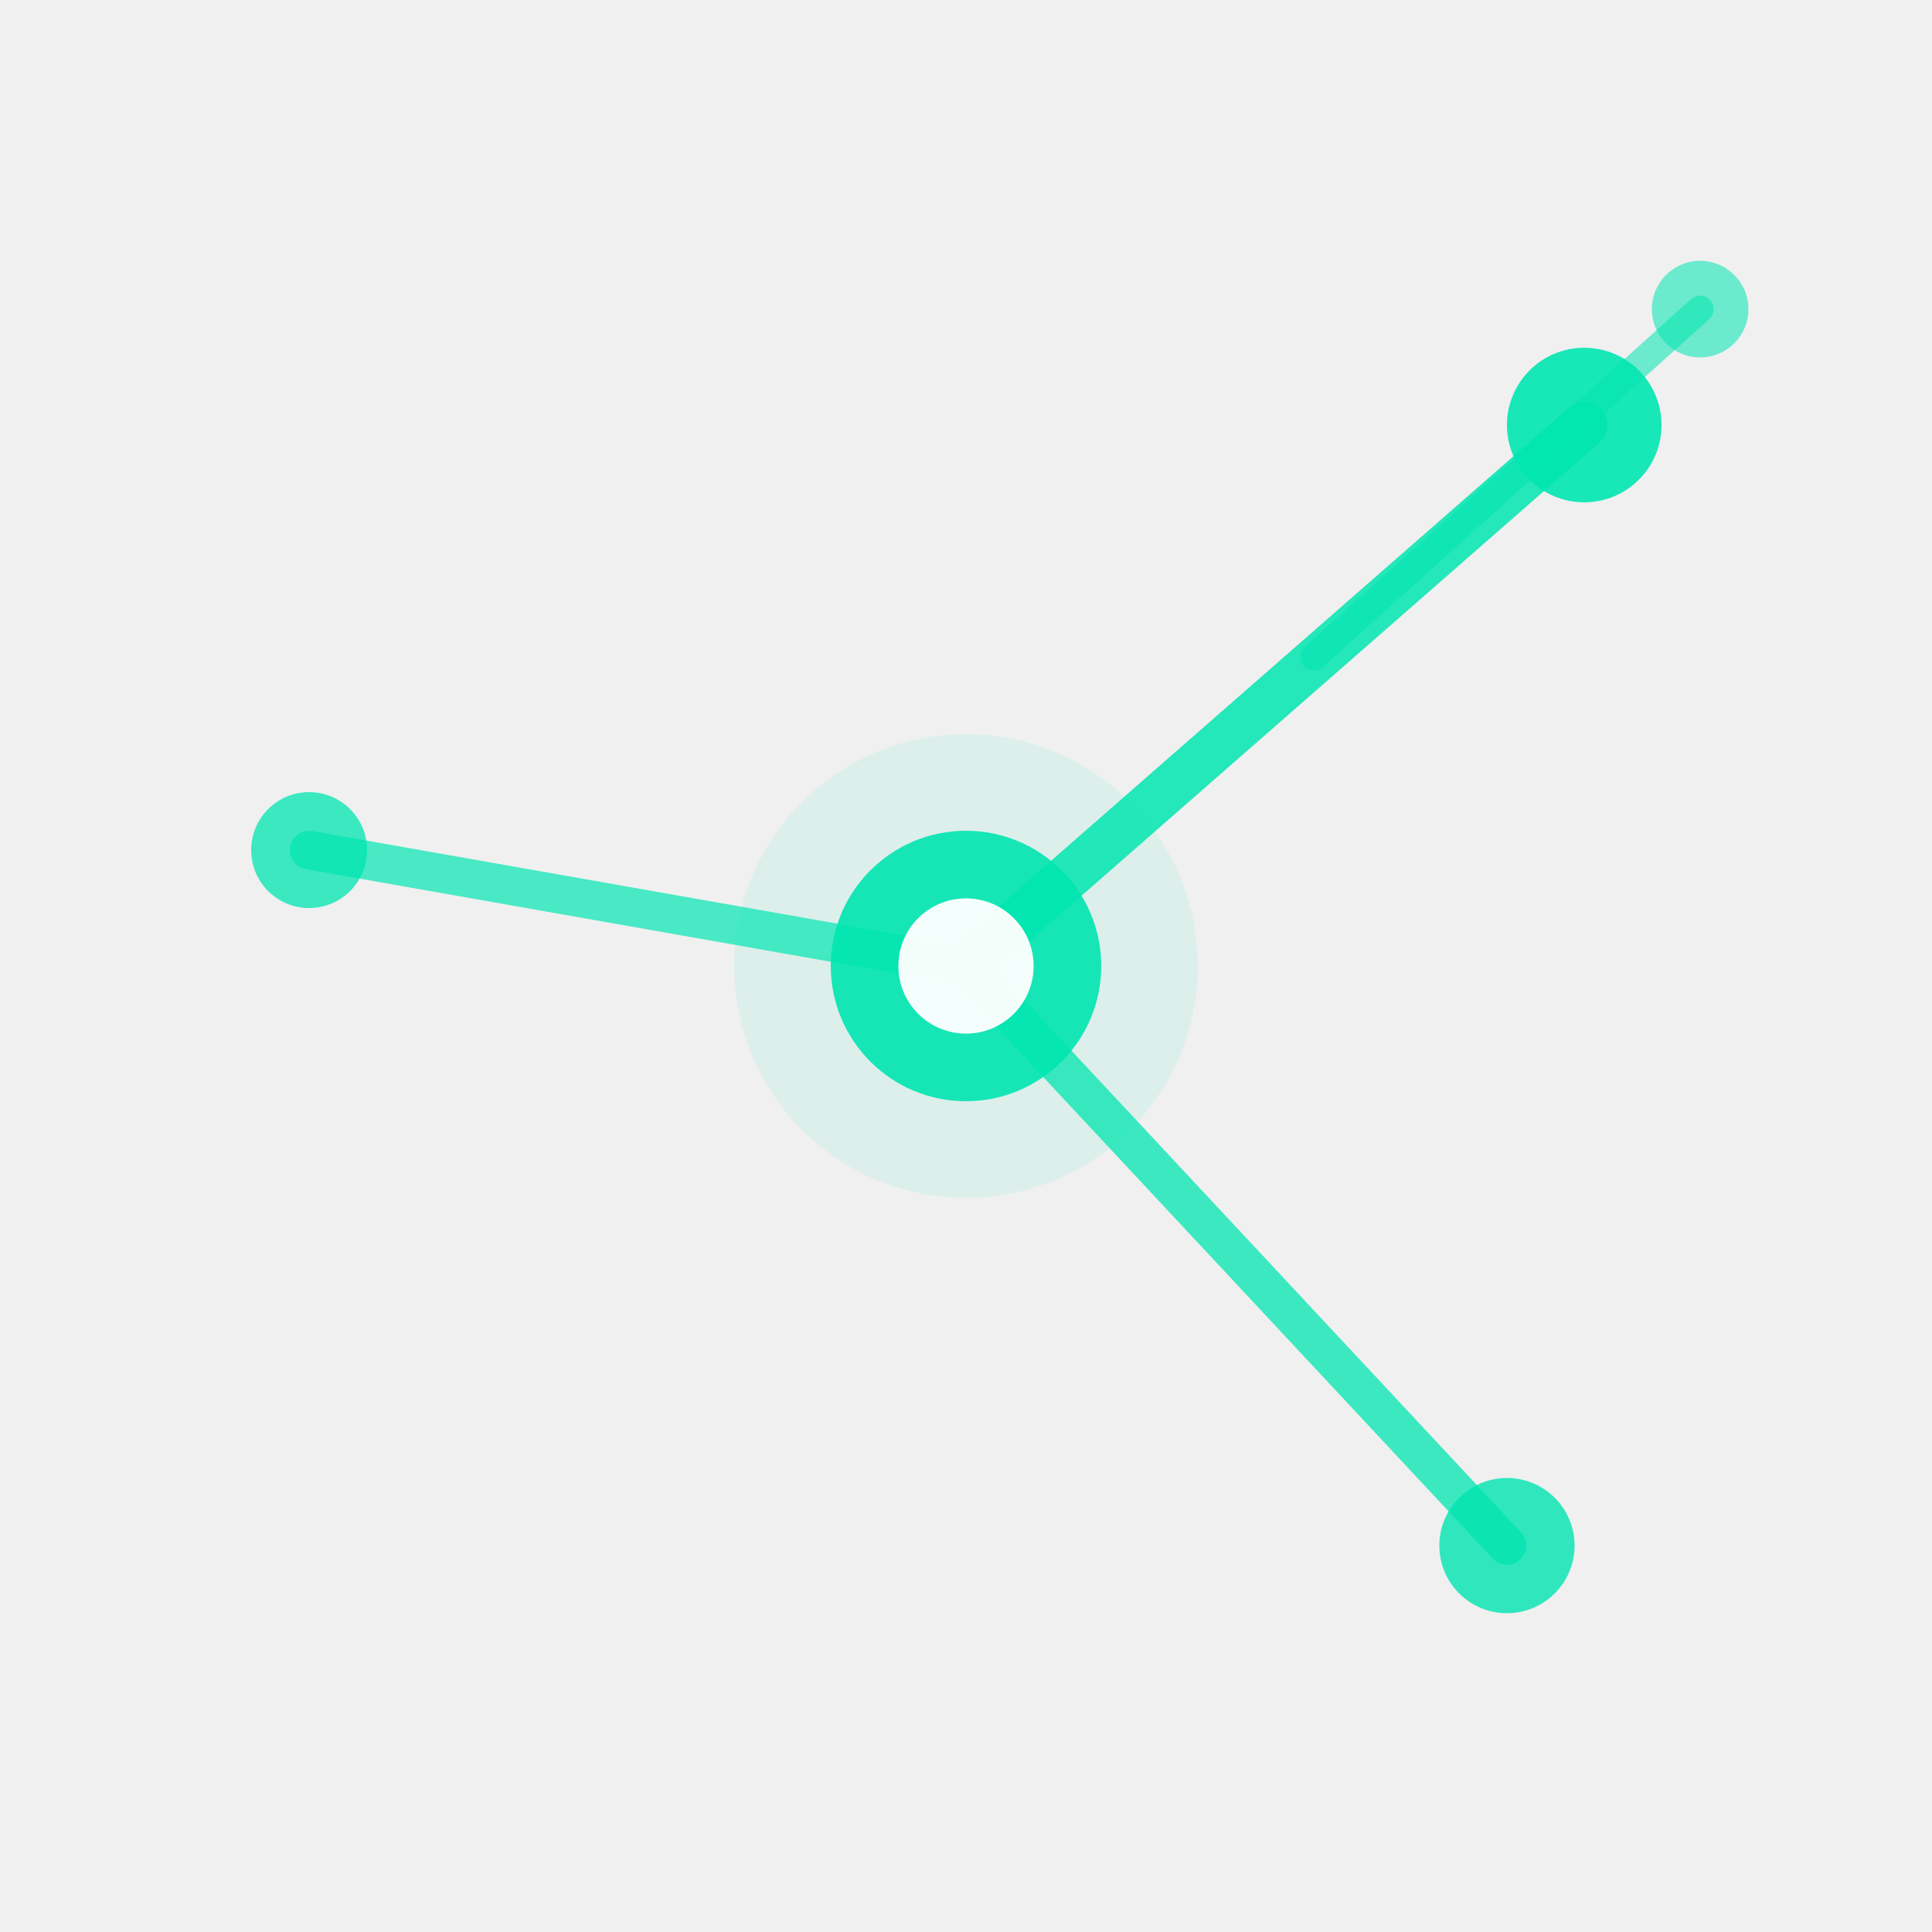
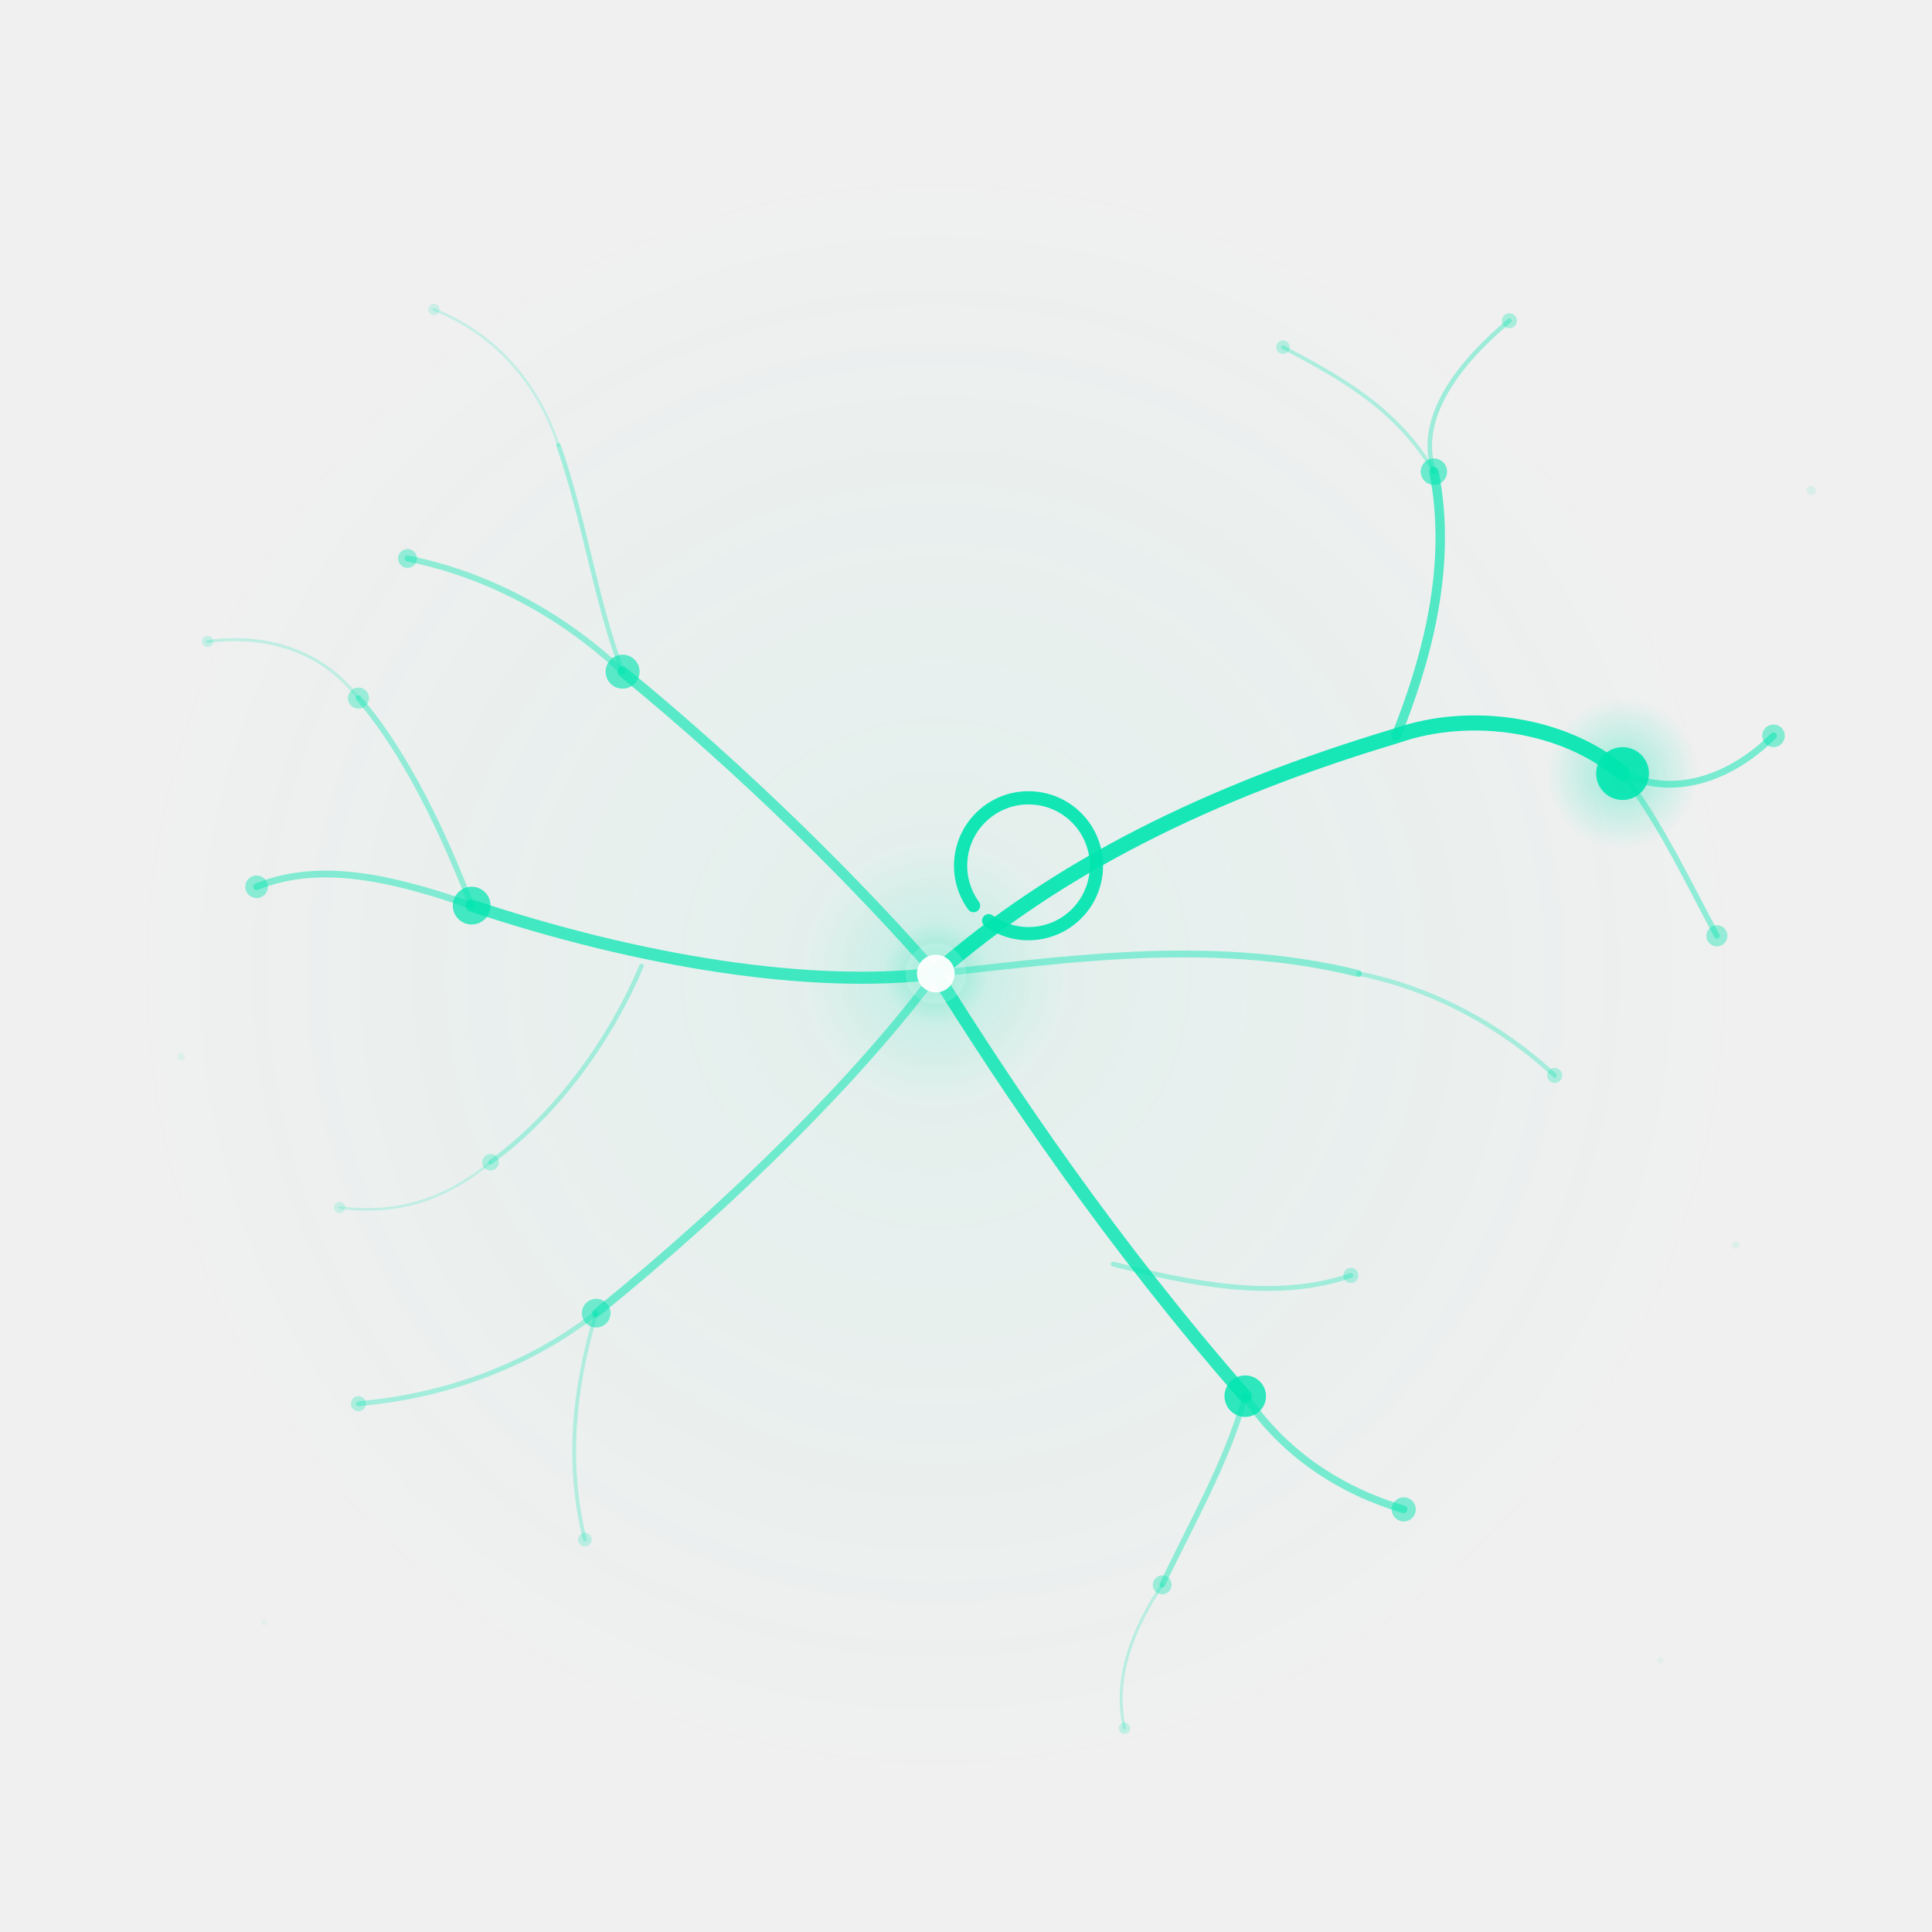
- <svg xmlns="http://www.w3.org/2000/svg" viewBox="0 0 100 100" width="100" height="100">
-   <line x1="50" y1="50" x2="82" y2="22" stroke="#00E5B0" stroke-width="2.4" stroke-linecap="round" opacity="0.85" />
-   <circle cx="82" cy="22" r="4" fill="#00E5B0" opacity="0.9" />
-   <line x1="68" y1="34" x2="88" y2="16" stroke="#00E5B0" stroke-width="1.4" stroke-linecap="round" opacity="0.55" />
-   <circle cx="88" cy="16" r="2.5" fill="#00E5B0" opacity="0.55" />
-   <line x1="50" y1="50" x2="78" y2="80" stroke="#00E5B0" stroke-width="2.0" stroke-linecap="round" opacity="0.75" />
-   <circle cx="78" cy="80" r="3.5" fill="#00E5B0" opacity="0.8" />
-   <line x1="50" y1="50" x2="16" y2="44" stroke="#00E5B0" stroke-width="2.0" stroke-linecap="round" opacity="0.7" />
-   <circle cx="16" cy="44" r="3" fill="#00E5B0" opacity="0.75" />
-   <circle cx="50" cy="50" r="12" fill="#00E5B0" opacity="0.08" />
-   <circle cx="50" cy="50" r="7" fill="#00E5B0" opacity="0.9" />
-   <circle cx="50" cy="50" r="3.5" fill="#FFFFFF" opacity="0.95" />
+ <svg xmlns="http://www.w3.org/2000/svg" viewBox="0 0 512 512" width="512" height="512">
+   <defs>
+     <radialGradient id="coreGlow" cx="50%" cy="50%" r="50%">
+       <stop offset="0%" stop-color="#00E5B0" stop-opacity="0.4" />
+       <stop offset="40%" stop-color="#00E5B0" stop-opacity="0.1" />
+       <stop offset="100%" stop-color="#00E5B0" stop-opacity="0" />
+     </radialGradient>
+     <radialGradient id="tipGlow" cx="50%" cy="50%" r="50%">
+       <stop offset="0%" stop-color="#00E5B0" stop-opacity="0.35" />
+       <stop offset="100%" stop-color="#00E5B0" stop-opacity="0" />
+     </radialGradient>
+     <radialGradient id="ambient" cx="50%" cy="50%" r="50%">
+       <stop offset="0%" stop-color="#00E5B0" stop-opacity="0.06" />
+       <stop offset="100%" stop-color="#00E5B0" stop-opacity="0" />
+     </radialGradient>
+   </defs>
+   <circle cx="248" cy="258" r="220" fill="url(#ambient)" />
+   <g fill="none" stroke="#00E5B0" stroke-linecap="round">
+     <path d="M 248 258 C 280 230, 320 210, 370 195 C 390 188, 415 192, 430 205" stroke-width="4" opacity="0.9" />
+     <path d="M 370 195 C 378 175, 385 150, 380 125" stroke-width="2.5" opacity="0.65" />
+     <path d="M 380 125 C 375 110, 388 95, 400 85" stroke-width="1.2" opacity="0.35" />
+     <path d="M 380 125 C 370 108, 355 100, 340 92" stroke-width="1" opacity="0.28" />
+     <path d="M 430 205 C 445 212, 460 205, 470 195" stroke-width="1.8" opacity="0.5" />
+     <path d="M 430 205 C 440 218, 448 235, 455 248" stroke-width="1.5" opacity="0.4" />
+     <path d="M 248 258 C 268 290, 295 330, 330 370" stroke-width="3.5" opacity="0.8" />
+     <path d="M 330 370 C 340 385, 355 395, 372 400" stroke-width="2" opacity="0.5" />
+     <path d="M 330 370 C 325 388, 315 405, 308 420" stroke-width="1.5" opacity="0.4" />
+     <path d="M 308 420 C 300 432, 295 445, 298 458" stroke-width="0.8" opacity="0.22" />
+     <path d="M 295 335 C 315 340, 338 345, 358 338" stroke-width="1.3" opacity="0.32" />
+     <path d="M 248 258 C 215 262, 170 255, 125 240" stroke-width="3.2" opacity="0.72" />
+     <path d="M 125 240 C 105 233, 85 228, 68 235" stroke-width="1.8" opacity="0.45" />
+     <path d="M 125 240 C 118 222, 108 200, 95 185" stroke-width="1.5" opacity="0.38" />
+     <path d="M 95 185 C 85 172, 70 168, 55 170" stroke-width="0.8" opacity="0.2" />
+     <path d="M 170 256 C 162 275, 148 295, 130 308" stroke-width="1.2" opacity="0.3" />
+     <path d="M 130 308 C 118 318, 105 322, 90 320" stroke-width="0.7" opacity="0.18" />
+     <path d="M 248 258 C 228 235, 198 205, 165 178" stroke-width="2.8" opacity="0.62" />
+     <path d="M 165 178 C 148 162, 128 152, 108 148" stroke-width="1.6" opacity="0.4" />
+     <path d="M 165 178 C 158 160, 155 138, 148 118" stroke-width="1.2" opacity="0.32" />
+     <path d="M 148 118 C 142 100, 130 88, 115 82" stroke-width="0.7" opacity="0.18" />
+     <path d="M 248 258 C 228 285, 195 318, 158 348" stroke-width="2.2" opacity="0.52" />
+     <path d="M 158 348 C 140 362, 118 370, 95 372" stroke-width="1.3" opacity="0.32" />
+     <path d="M 158 348 C 152 368, 150 388, 155 408" stroke-width="1" opacity="0.25" />
+     <path d="M 248 258 C 278 255, 320 248, 360 258" stroke-width="1.8" opacity="0.42" />
+     <path d="M 360 258 C 380 262, 398 272, 412 285" stroke-width="1.2" opacity="0.3" />
+   </g>
+   <g fill="#00E5B0">
+     <circle cx="430" cy="205" r="7" opacity="0.9" />
+     <circle cx="330" cy="370" r="5.5" opacity="0.8" />
+     <circle cx="125" cy="240" r="5" opacity="0.72" />
+     <circle cx="165" cy="178" r="4.5" opacity="0.62" />
+     <circle cx="158" cy="348" r="3.8" opacity="0.52" />
+     <circle cx="380" cy="125" r="3.5" opacity="0.55" />
+     <circle cx="470" cy="195" r="3" opacity="0.45" />
+     <circle cx="455" cy="248" r="2.8" opacity="0.38" />
+     <circle cx="372" cy="400" r="3.2" opacity="0.48" />
+     <circle cx="308" cy="420" r="2.5" opacity="0.35" />
+     <circle cx="68" cy="235" r="3" opacity="0.42" />
+     <circle cx="95" cy="185" r="2.8" opacity="0.35" />
+     <circle cx="108" cy="148" r="2.5" opacity="0.38" />
+     <circle cx="130" cy="308" r="2.2" opacity="0.28" />
+     <circle cx="400" cy="85" r="2" opacity="0.3" />
+     <circle cx="340" cy="92" r="1.8" opacity="0.25" />
+     <circle cx="298" cy="458" r="1.5" opacity="0.2" />
+     <circle cx="55" cy="170" r="1.5" opacity="0.18" />
+     <circle cx="115" cy="82" r="1.5" opacity="0.16" />
+     <circle cx="90" cy="320" r="1.5" opacity="0.16" />
+     <circle cx="95" cy="372" r="2" opacity="0.28" />
+     <circle cx="155" cy="408" r="1.8" opacity="0.22" />
+     <circle cx="358" cy="338" r="2" opacity="0.28" />
+     <circle cx="412" cy="285" r="2" opacity="0.28" />
+     <circle cx="480" cy="130" r="1.2" opacity="0.1" />
+     <circle cx="48" cy="280" r="1" opacity="0.08" />
+     <circle cx="460" cy="330" r="1" opacity="0.08" />
+     <circle cx="70" cy="430" r="0.8" opacity="0.06" />
+     <circle cx="440" cy="440" r="0.8" opacity="0.06" />
+   </g>
+   <circle cx="430" cy="205" r="20" fill="url(#tipGlow)" />
+   <circle cx="248" cy="258" r="35" fill="url(#coreGlow)" />
+   <path d="M 262 244 A 18 18 0 1 0 258 240" fill="none" stroke="#00E5B0" stroke-width="3.5" stroke-linecap="round" opacity="0.92" />
+   <circle cx="248" cy="258" r="5" fill="white" opacity="0.95" />
+   <circle cx="248" cy="258" r="8" fill="white" opacity="0.15" />
</svg>
